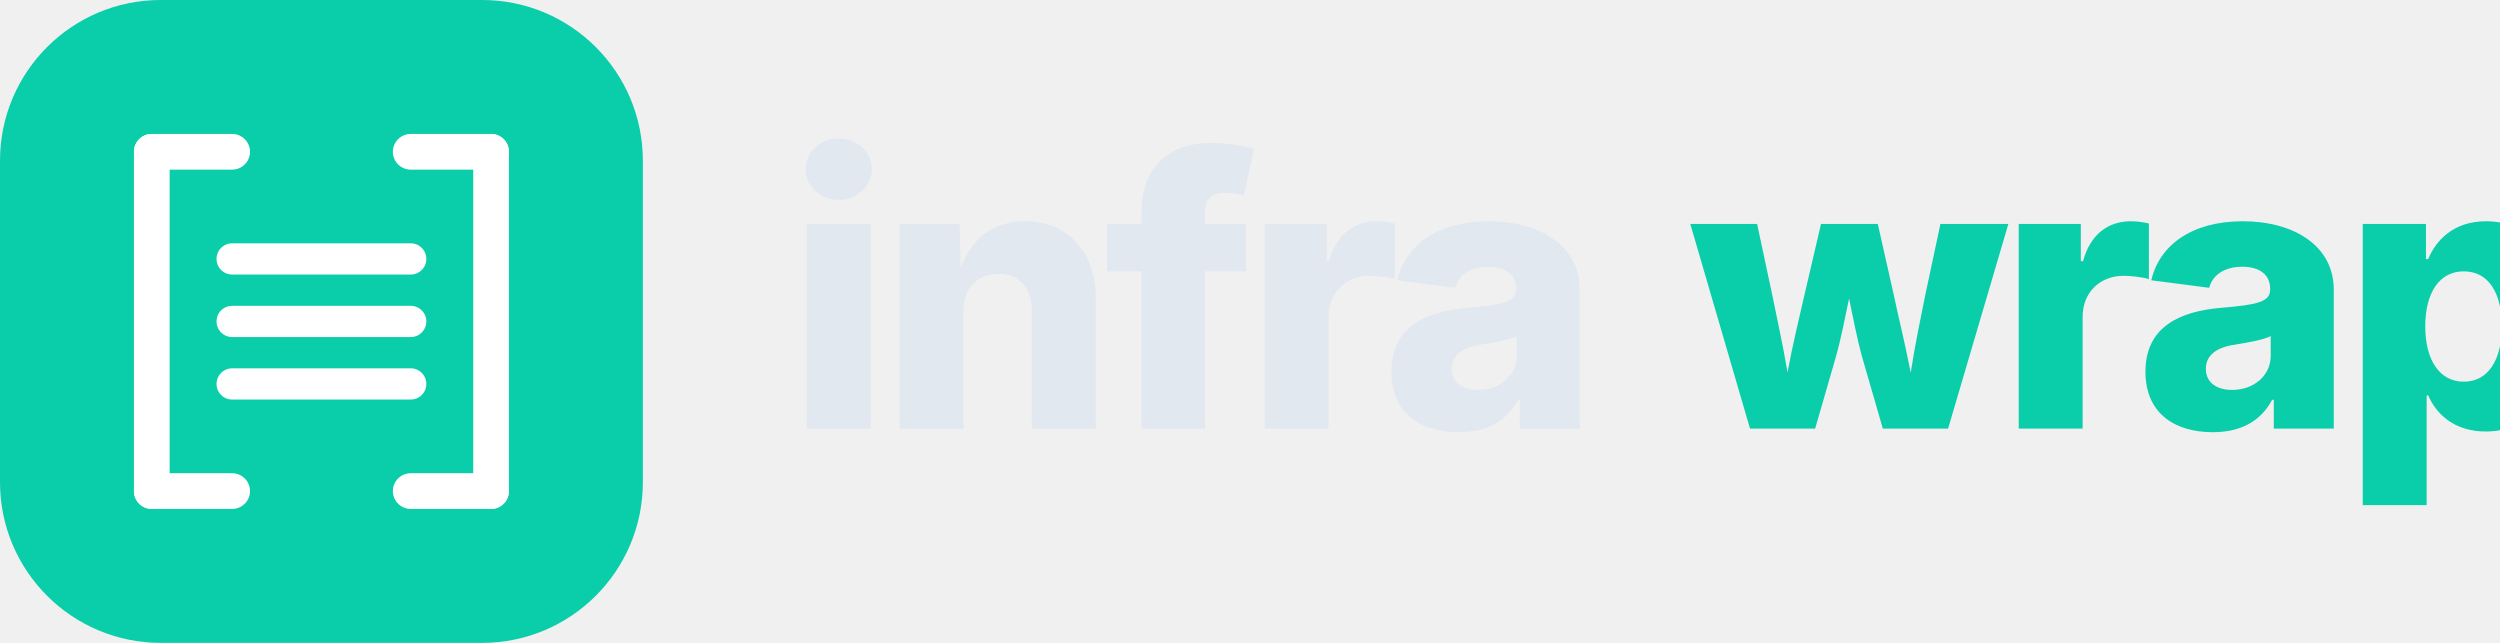
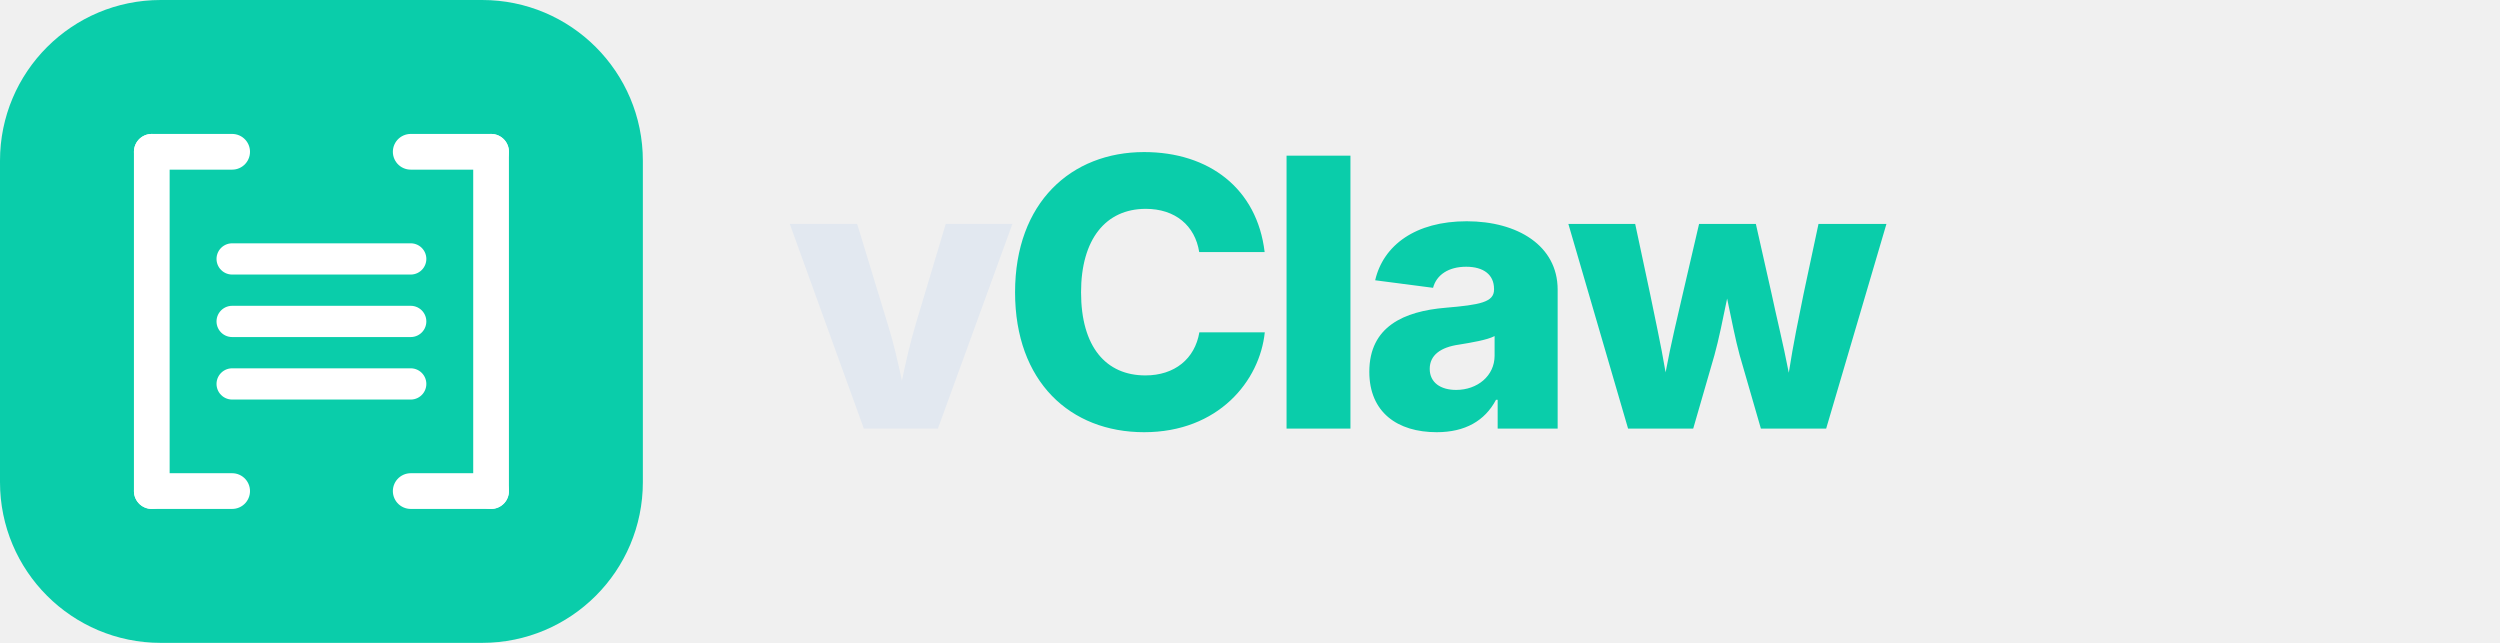
<svg xmlns="http://www.w3.org/2000/svg" width="280" height="72" viewBox="0 0 280 72" fill="none">
  <rect width="72" height="72" rx="18" fill="#0ACDAA" />
  <line x1="17" y1="17" x2="26" y2="17" stroke="white" stroke-width="4" stroke-linecap="round" />
  <line x1="17" y1="17" x2="17" y2="55" stroke="white" stroke-width="4" stroke-linecap="round" />
  <line x1="17" y1="55" x2="26" y2="55" stroke="white" stroke-width="4" stroke-linecap="round" />
  <line x1="55" y1="17" x2="46" y2="17" stroke="white" stroke-width="4" stroke-linecap="round" />
  <line x1="55" y1="17" x2="55" y2="55" stroke="white" stroke-width="4" stroke-linecap="round" />
  <line x1="55" y1="55" x2="46" y2="55" stroke="white" stroke-width="4" stroke-linecap="round" />
  <line x1="26" y1="29" x2="46" y2="29" stroke="white" stroke-width="3.5" stroke-linecap="round" />
  <line x1="26" y1="36" x2="46" y2="36" stroke="white" stroke-width="3.5" stroke-linecap="round" />
  <line x1="26" y1="43" x2="46" y2="43" stroke="white" stroke-width="3.5" stroke-linecap="round" />
-   <text x="88" y="48" font-family="system-ui, -apple-system, 'Segoe UI', sans-serif" font-weight="800" font-size="42" fill="#E2E8F0" letter-spacing="-1.5">infra</text>
-   <text x="189" y="48" font-family="system-ui, -apple-system, 'Segoe UI', sans-serif" font-weight="800" font-size="42" fill="#0ACDAA" letter-spacing="-1.5">wrap</text>
+   <text x="88" y="48" font-family="system-ui, -apple-system, 'Segoe UI', sans-serif" font-weight="800" font-size="42" fill="#E2E8F0" letter-spacing="-1.5">v</text>
+   <text x="112" y="48" font-family="system-ui, -apple-system, 'Segoe UI', sans-serif" font-weight="800" font-size="42" fill="#0ACDAA" letter-spacing="-1.5">Claw</text>
</svg>
